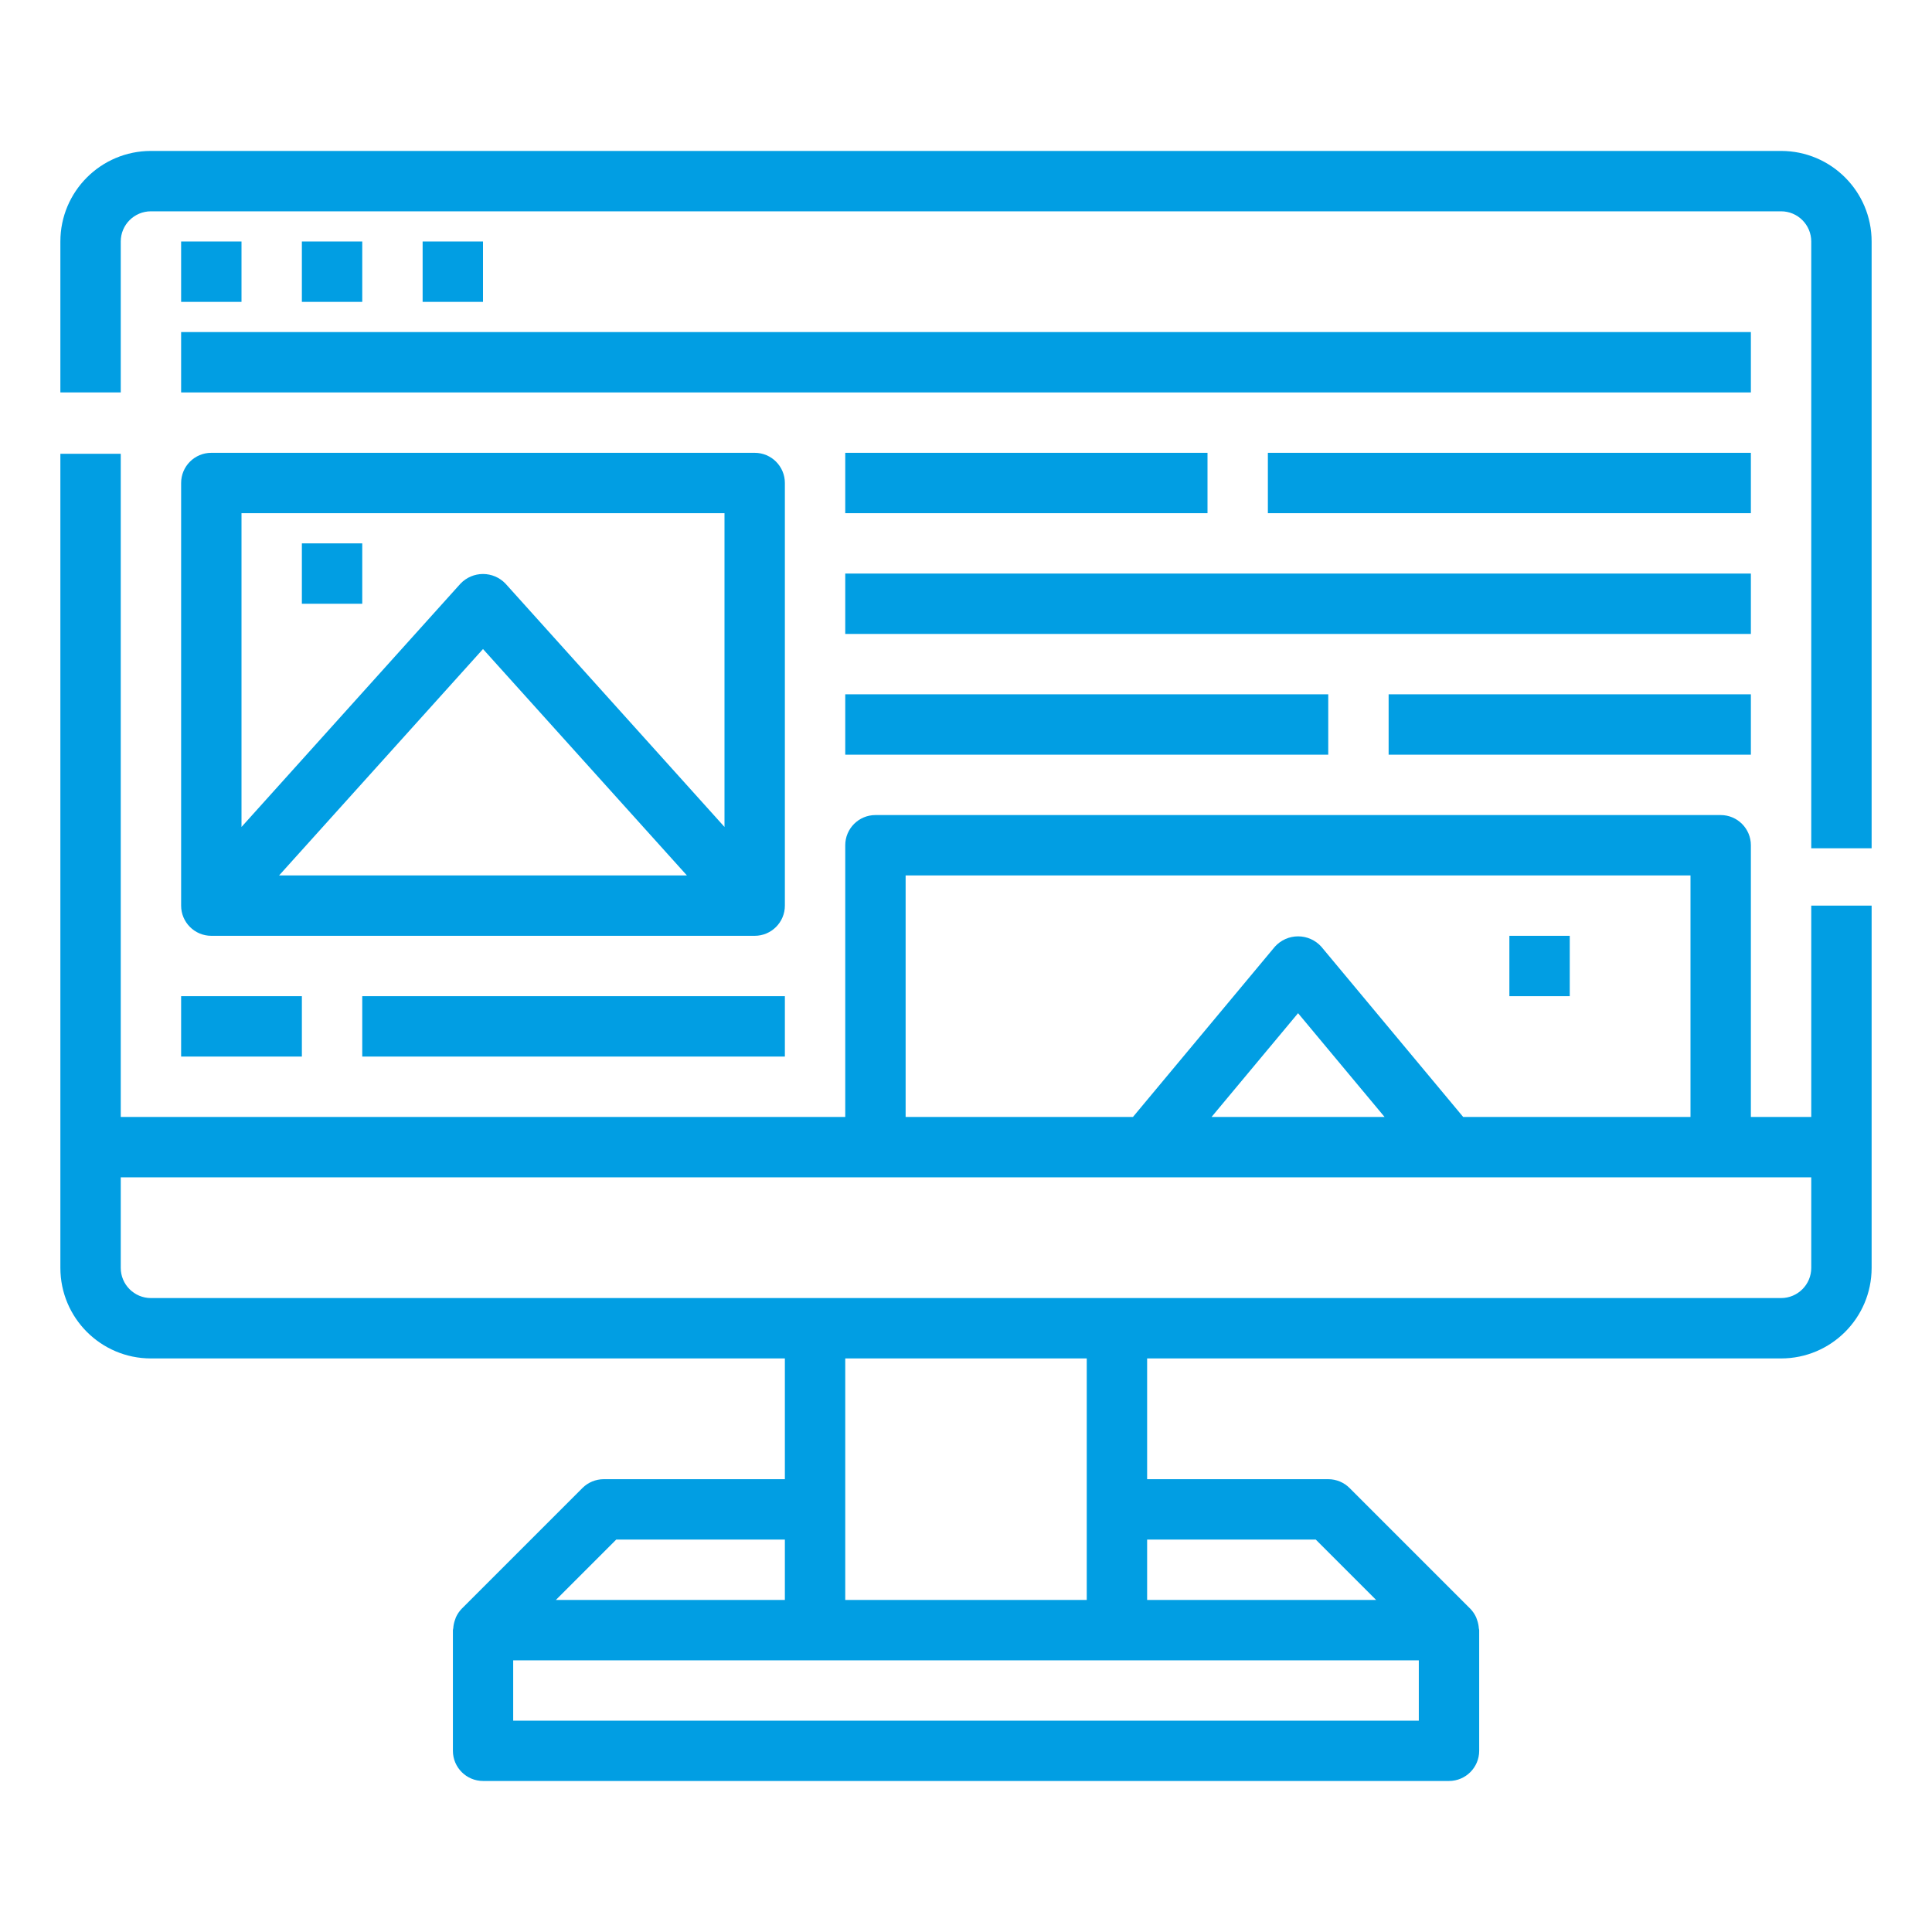
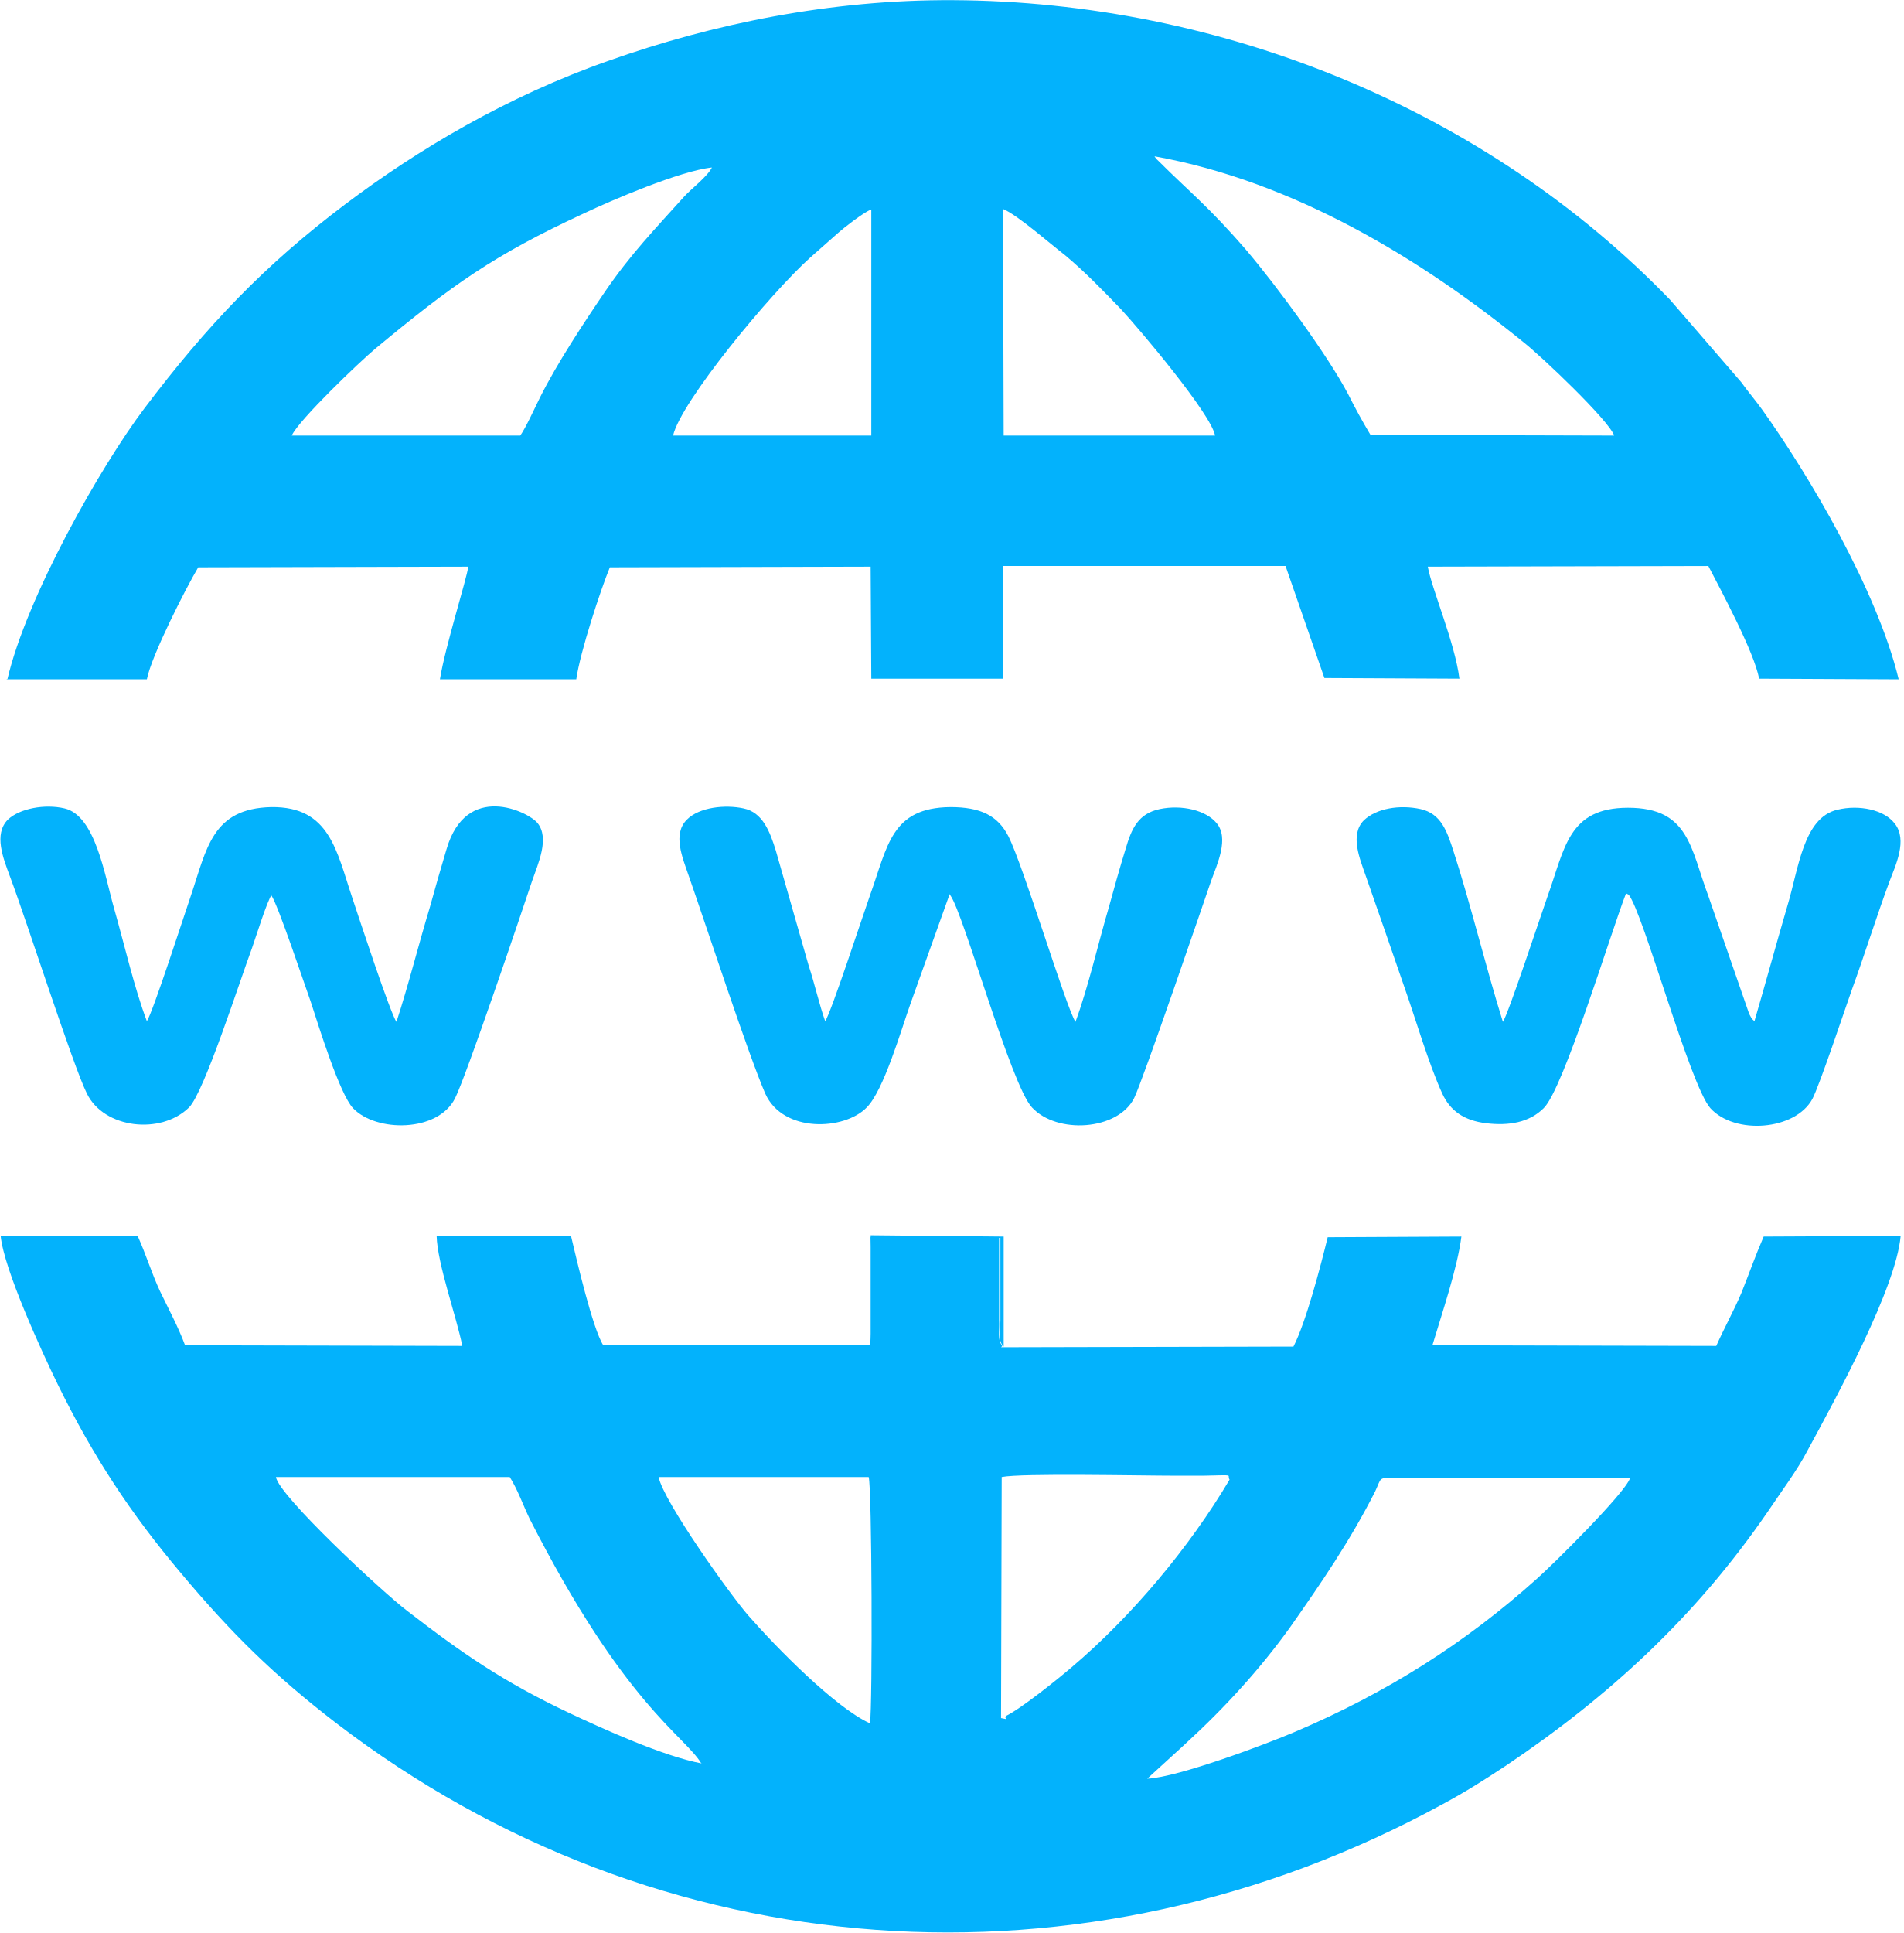
- <svg xmlns="http://www.w3.org/2000/svg" viewBox="0 0 64 64">
-   <g id="Outline">
-     <path d="M59,5H5A3,3,0,0,0,2,8v5H4V8A1,1,0,0,1,5,7H59a1,1,0,0,1,1,1V28.1h2V8A3,3,0,0,0,59,5Z" fill="#019EE3" />
-     <path d="M60,37H58V28a1,1,0,0,0-1-1H29a1,1,0,0,0-1,1v9H4V15.032H2V42a3,3,0,0,0,3,3H26v4H20a1,1,0,0,0-.707.293l-4,4,0,0a1.013,1.013,0,0,0-.191.284.948.948,0,0,0-.033.094.992.992,0,0,0-.054.264c0,.022-.012.04-.012.062v4a1,1,0,0,0,1,1H48a1,1,0,0,0,1-1V54c0-.022-.011-.04-.012-.062a.992.992,0,0,0-.054-.264.948.948,0,0,0-.033-.094,1.013,1.013,0,0,0-.191-.284l0,0-4-4A1,1,0,0,0,44,49H38V45H59a3,3,0,0,0,3-3V30H60ZM30,29H56v8H48.469l-4.7-5.641a1.035,1.035,0,0,0-1.536,0L37.531,37H30Zm15.865,8h-5.73L43,33.563ZM20.414,51H26v2H18.414ZM47,57H17V55H47Zm-3.414-6,2,2H38V51ZM36,53H28V45h8ZM60,42a1,1,0,0,1-1,1H5a1,1,0,0,1-1-1V39H60Z" fill="#019EE3" />
-     <rect x="6" y="8" width="2" height="2" fill="#019EE3" />
-     <rect x="10" y="8" width="2" height="2" fill="#019EE3" />
-     <rect x="14" y="8" width="2" height="2" fill="#019EE3" />
-     <rect x="6" y="11" width="52" height="2" fill="#019EE3" />
-     <path d="M6,30a1,1,0,0,0,1,1H25a1,1,0,0,0,1-1V16a1,1,0,0,0-1-1H7a1,1,0,0,0-1,1Zm3.245-1L16,21.5,22.755,29ZM24,17V27.394l-7.257-8.063a1.03,1.03,0,0,0-1.486,0L8,27.394V17Z" fill="#019EE3" />
-     <rect x="10" y="18" width="2" height="2" fill="#019EE3" />
-     <rect x="28" y="15" width="12" height="2" fill="#019EE3" />
-     <rect x="46" y="23" width="12" height="2" fill="#019EE3" />
-     <rect x="42" y="15" width="16" height="2" fill="#019EE3" />
-     <rect x="28" y="23" width="16" height="2" fill="#019EE3" />
-     <rect x="28" y="19" width="30" height="2" fill="#019EE3" />
-     <rect x="50" y="31" width="2" height="2" fill="#019EE3" />
-     <rect x="6" y="33" width="4" height="2" fill="#019EE3" />
-     <rect x="12" y="33" width="14" height="2" fill="#019EE3" />
+ <svg xmlns="http://www.w3.org/2000/svg" xml:space="preserve" width="21.298mm" height="21.626mm" version="1.1" style="shape-rendering:geometricPrecision; text-rendering:geometricPrecision; image-rendering:optimizeQuality; fill-rule:evenodd; clip-rule:evenodd" viewBox="0 0 28.9 29.34">
+   <defs>
+     <style type="text/css">
+    
+     .fil0 {fill:#03B2FC}
+    
+   </style>
+   </defs>
+   <g id="Слой_x0020_1">
+     <g id="_1695176950832">
+       <path class="fil0" d="M18.01 26.46c0.58,-0.53 1.12,-1.12 1.58,-1.76 0.47,-0.67 0.91,-1.31 1.29,-2.06 0.1,-0.21 0.04,-0.21 0.31,-0.21l3.56 0.01c-0.08,0.23 -1.17,1.31 -1.42,1.53 -1.08,0.97 -2.28,1.73 -3.67,2.32 -0.42,0.18 -1.77,0.69 -2.24,0.71l0.58 -0.53zm-2.73 -0.41c-0.05,0.04 0.07,0.06 -0.08,0.03l0.01 -3.66c0.3,-0.06 2.09,-0.02 2.63,-0.02 0.14,0 0.28,-0 0.43,-0 0.51,-0.01 0.35,-0.02 0.4,0.06 -0.61,1.03 -1.49,2.08 -2.4,2.85 -0.21,0.18 -0.77,0.63 -1,0.74zm-2.07 0.11c-0.53,-0.24 -1.43,-1.16 -1.85,-1.64 -0.27,-0.31 -1.28,-1.72 -1.36,-2.1l3.19 0c0.05,0.15 0.06,3.46 0.02,3.74zm-2.55 0.61c-0.59,-0.11 -1.51,-0.53 -2,-0.76 -1.02,-0.48 -1.65,-0.92 -2.48,-1.56 -0.38,-0.29 -1.95,-1.75 -1.99,-2.03l3.55 0c0.12,0.19 0.2,0.42 0.3,0.63 1.44,2.83 2.35,3.29 2.61,3.72zm4.56 -6.34c-0.08,-0.1 -0.04,-0.21 -0.05,-0.4l0 -1.25 -1.95 -0c0.02,0.22 0.05,1.51 -0.02,1.64l-4.04 -0c-0.16,-0.25 -0.4,-1.28 -0.49,-1.66l-2.04 -0c0.01,0.42 0.3,1.22 0.39,1.67l-4.21 -0.01c-0.1,-0.27 -0.25,-0.55 -0.38,-0.82 -0.13,-0.28 -0.21,-0.55 -0.34,-0.84l-2.08 -0c0.05,0.51 0.63,1.77 0.87,2.26 0.54,1.1 1.11,1.96 1.86,2.85 0.77,0.92 1.42,1.56 2.37,2.29 4.9,3.75 11.35,4.2 16.79,1.23 0.37,-0.2 0.62,-0.36 0.97,-0.59 1.56,-1.05 2.87,-2.25 3.97,-3.85 0.2,-0.3 0.45,-0.63 0.61,-0.94 0.44,-0.81 1.34,-2.46 1.41,-3.25l-2.08 0.01c-0.13,0.3 -0.22,0.56 -0.34,0.86 -0.12,0.28 -0.26,0.53 -0.38,0.8l-4.31 -0.01c0.14,-0.47 0.38,-1.17 0.44,-1.65l-2.03 0.01c-0.11,0.45 -0.33,1.29 -0.52,1.66l-4.44 0.01z" />
+       <path class="fil0" d="M15.23 3.17c0.22,0.09 0.73,0.54 0.94,0.7 0.3,0.25 0.58,0.54 0.85,0.82 0.27,0.29 1.37,1.59 1.43,1.92l-3.21 -0 -0.01 -3.44zm-2 0.01l0 3.43 -3.01 -0c0.12,-0.52 1.48,-2.16 2.08,-2.7 0.16,-0.14 0.27,-0.24 0.43,-0.38 0.09,-0.08 0.36,-0.29 0.49,-0.35zm-5.33 3.43l-3.47 0c0.1,-0.23 1.03,-1.12 1.27,-1.32 1.17,-0.97 1.8,-1.42 3.16,-2.05 0.42,-0.2 1.47,-0.65 1.95,-0.7 -0.07,0.14 -0.31,0.32 -0.42,0.44 -0.44,0.49 -0.81,0.87 -1.2,1.44 -0.32,0.47 -0.73,1.09 -0.99,1.61 -0.09,0.18 -0.21,0.45 -0.3,0.58zm12.91 -0.01c-0.12,-0.2 -0.24,-0.42 -0.34,-0.62 -0.31,-0.59 -1.09,-1.65 -1.55,-2.19 -0.57,-0.66 -0.86,-0.88 -1.33,-1.35 -0.05,-0.05 -0.02,-0.01 -0.06,-0.07 2.12,0.38 4.06,1.57 5.6,2.82 0.28,0.22 1.3,1.19 1.38,1.42l-3.7 -0.01zm-20.71 3.71l2.13 -0c0.07,-0.36 0.59,-1.38 0.78,-1.7l4.1 -0.01c-0.02,0.18 -0.35,1.21 -0.43,1.71l2.07 0c0.06,-0.42 0.37,-1.36 0.51,-1.7l3.96 -0.01 0.01 1.7 2 0 -0 -1.71 4.29 0 0.59 1.7 2.05 0.01c-0.07,-0.55 -0.42,-1.36 -0.48,-1.7l4.26 -0.01c0.18,0.35 0.7,1.31 0.77,1.71l2.12 0.01c-0.33,-1.36 -1.37,-3.11 -2.07,-4.09 -0.1,-0.14 -0.22,-0.28 -0.32,-0.42l-1.08 -1.25c-2.79,-2.89 -6.81,-4.53 -10.89,-4.55 -1.86,-0.01 -3.65,0.36 -5.23,0.92 -1.54,0.54 -2.9,1.35 -4,2.18 -1.22,0.92 -2.09,1.83 -3.05,3.1 -0.65,0.86 -1.79,2.86 -2.08,4.12z" />
+       <path class="fil0" d="M24.73 13.58c0.22,0.27 0.93,2.89 1.24,3.24 0.37,0.41 1.29,0.34 1.55,-0.14 0.11,-0.21 0.49,-1.35 0.6,-1.66 0.19,-0.52 0.38,-1.13 0.57,-1.64 0.09,-0.24 0.28,-0.63 0.08,-0.88 -0.16,-0.21 -0.54,-0.29 -0.87,-0.21 -0.52,0.12 -0.59,0.9 -0.76,1.46 -0.17,0.58 -0.33,1.17 -0.5,1.75 -0.05,-0.05 -0.02,0 -0.08,-0.11l-0.62 -1.79c-0.27,-0.72 -0.29,-1.34 -1.22,-1.34 -0.91,0 -0.96,0.62 -1.22,1.34 -0.1,0.28 -0.6,1.8 -0.68,1.91 -0.26,-0.83 -0.49,-1.79 -0.75,-2.59 -0.1,-0.31 -0.19,-0.57 -0.5,-0.64 -0.32,-0.07 -0.67,-0.01 -0.86,0.17 -0.22,0.22 -0.06,0.59 0.03,0.85 0.21,0.6 0.38,1.09 0.58,1.67 0.18,0.51 0.37,1.17 0.58,1.63 0.12,0.26 0.33,0.41 0.67,0.45 0.34,0.04 0.65,-0.01 0.87,-0.23 0.3,-0.29 1.02,-2.67 1.25,-3.26z" />
+       <path class="fil0" d="M14.43 13.59c0.2,0.27 0.92,2.88 1.24,3.22 0.38,0.41 1.3,0.35 1.55,-0.14 0.13,-0.26 1.06,-2.98 1.17,-3.3 0.09,-0.25 0.28,-0.65 0.08,-0.88 -0.16,-0.19 -0.52,-0.28 -0.86,-0.21 -0.33,0.07 -0.43,0.3 -0.52,0.61 -0.09,0.29 -0.17,0.58 -0.25,0.87 -0.16,0.54 -0.32,1.24 -0.51,1.75 -0.14,-0.21 -0.79,-2.37 -1.02,-2.82 -0.16,-0.31 -0.42,-0.44 -0.88,-0.44 -0.9,0.01 -0.95,0.59 -1.22,1.34 -0.1,0.28 -0.59,1.78 -0.68,1.91 -0.09,-0.25 -0.16,-0.57 -0.25,-0.84l-0.5 -1.75c-0.09,-0.29 -0.2,-0.58 -0.49,-0.64 -0.28,-0.06 -0.67,-0.02 -0.86,0.17 -0.22,0.22 -0.07,0.57 0.03,0.86 0.27,0.77 0.9,2.7 1.16,3.3 0.27,0.6 1.2,0.56 1.54,0.21 0.26,-0.26 0.52,-1.17 0.67,-1.59l0.59 -1.65z" />
+       <path class="fil0" d="M4.12 13.59c0.1,0.14 0.51,1.37 0.6,1.62 0.12,0.37 0.44,1.4 0.64,1.61 0.35,0.37 1.29,0.37 1.55,-0.15 0.17,-0.34 0.99,-2.76 1.17,-3.3 0.09,-0.26 0.27,-0.65 0.08,-0.88 -0.14,-0.17 -1.08,-0.63 -1.38,0.4 -0.09,0.3 -0.17,0.58 -0.25,0.87 -0.17,0.56 -0.33,1.2 -0.51,1.75 -0.09,-0.12 -0.57,-1.58 -0.67,-1.88 -0.24,-0.71 -0.34,-1.39 -1.23,-1.38 -0.9,0.02 -0.98,0.63 -1.22,1.34 -0.09,0.26 -0.58,1.78 -0.67,1.91 -0.19,-0.5 -0.34,-1.16 -0.5,-1.72 -0.14,-0.49 -0.28,-1.4 -0.75,-1.51 -0.3,-0.07 -0.68,-0 -0.86,0.17 -0.22,0.22 -0.07,0.59 0.03,0.86 0.26,0.69 0.96,2.88 1.17,3.3 0.26,0.53 1.12,0.63 1.55,0.21 0.23,-0.23 0.77,-1.92 0.96,-2.43 0.06,-0.17 0.22,-0.69 0.3,-0.81z" />
+       <path class="fil0" d="M13.22 20.43c0.08,-0.13 0.05,-1.42 0.02,-1.64l1.95 0 0 1.25c0,0.19 -0.04,0.31 0.05,0.4l0 -1.67 -2.02 -0.02 -0 1.68z" />
+     </g>
  </g>
</svg>
